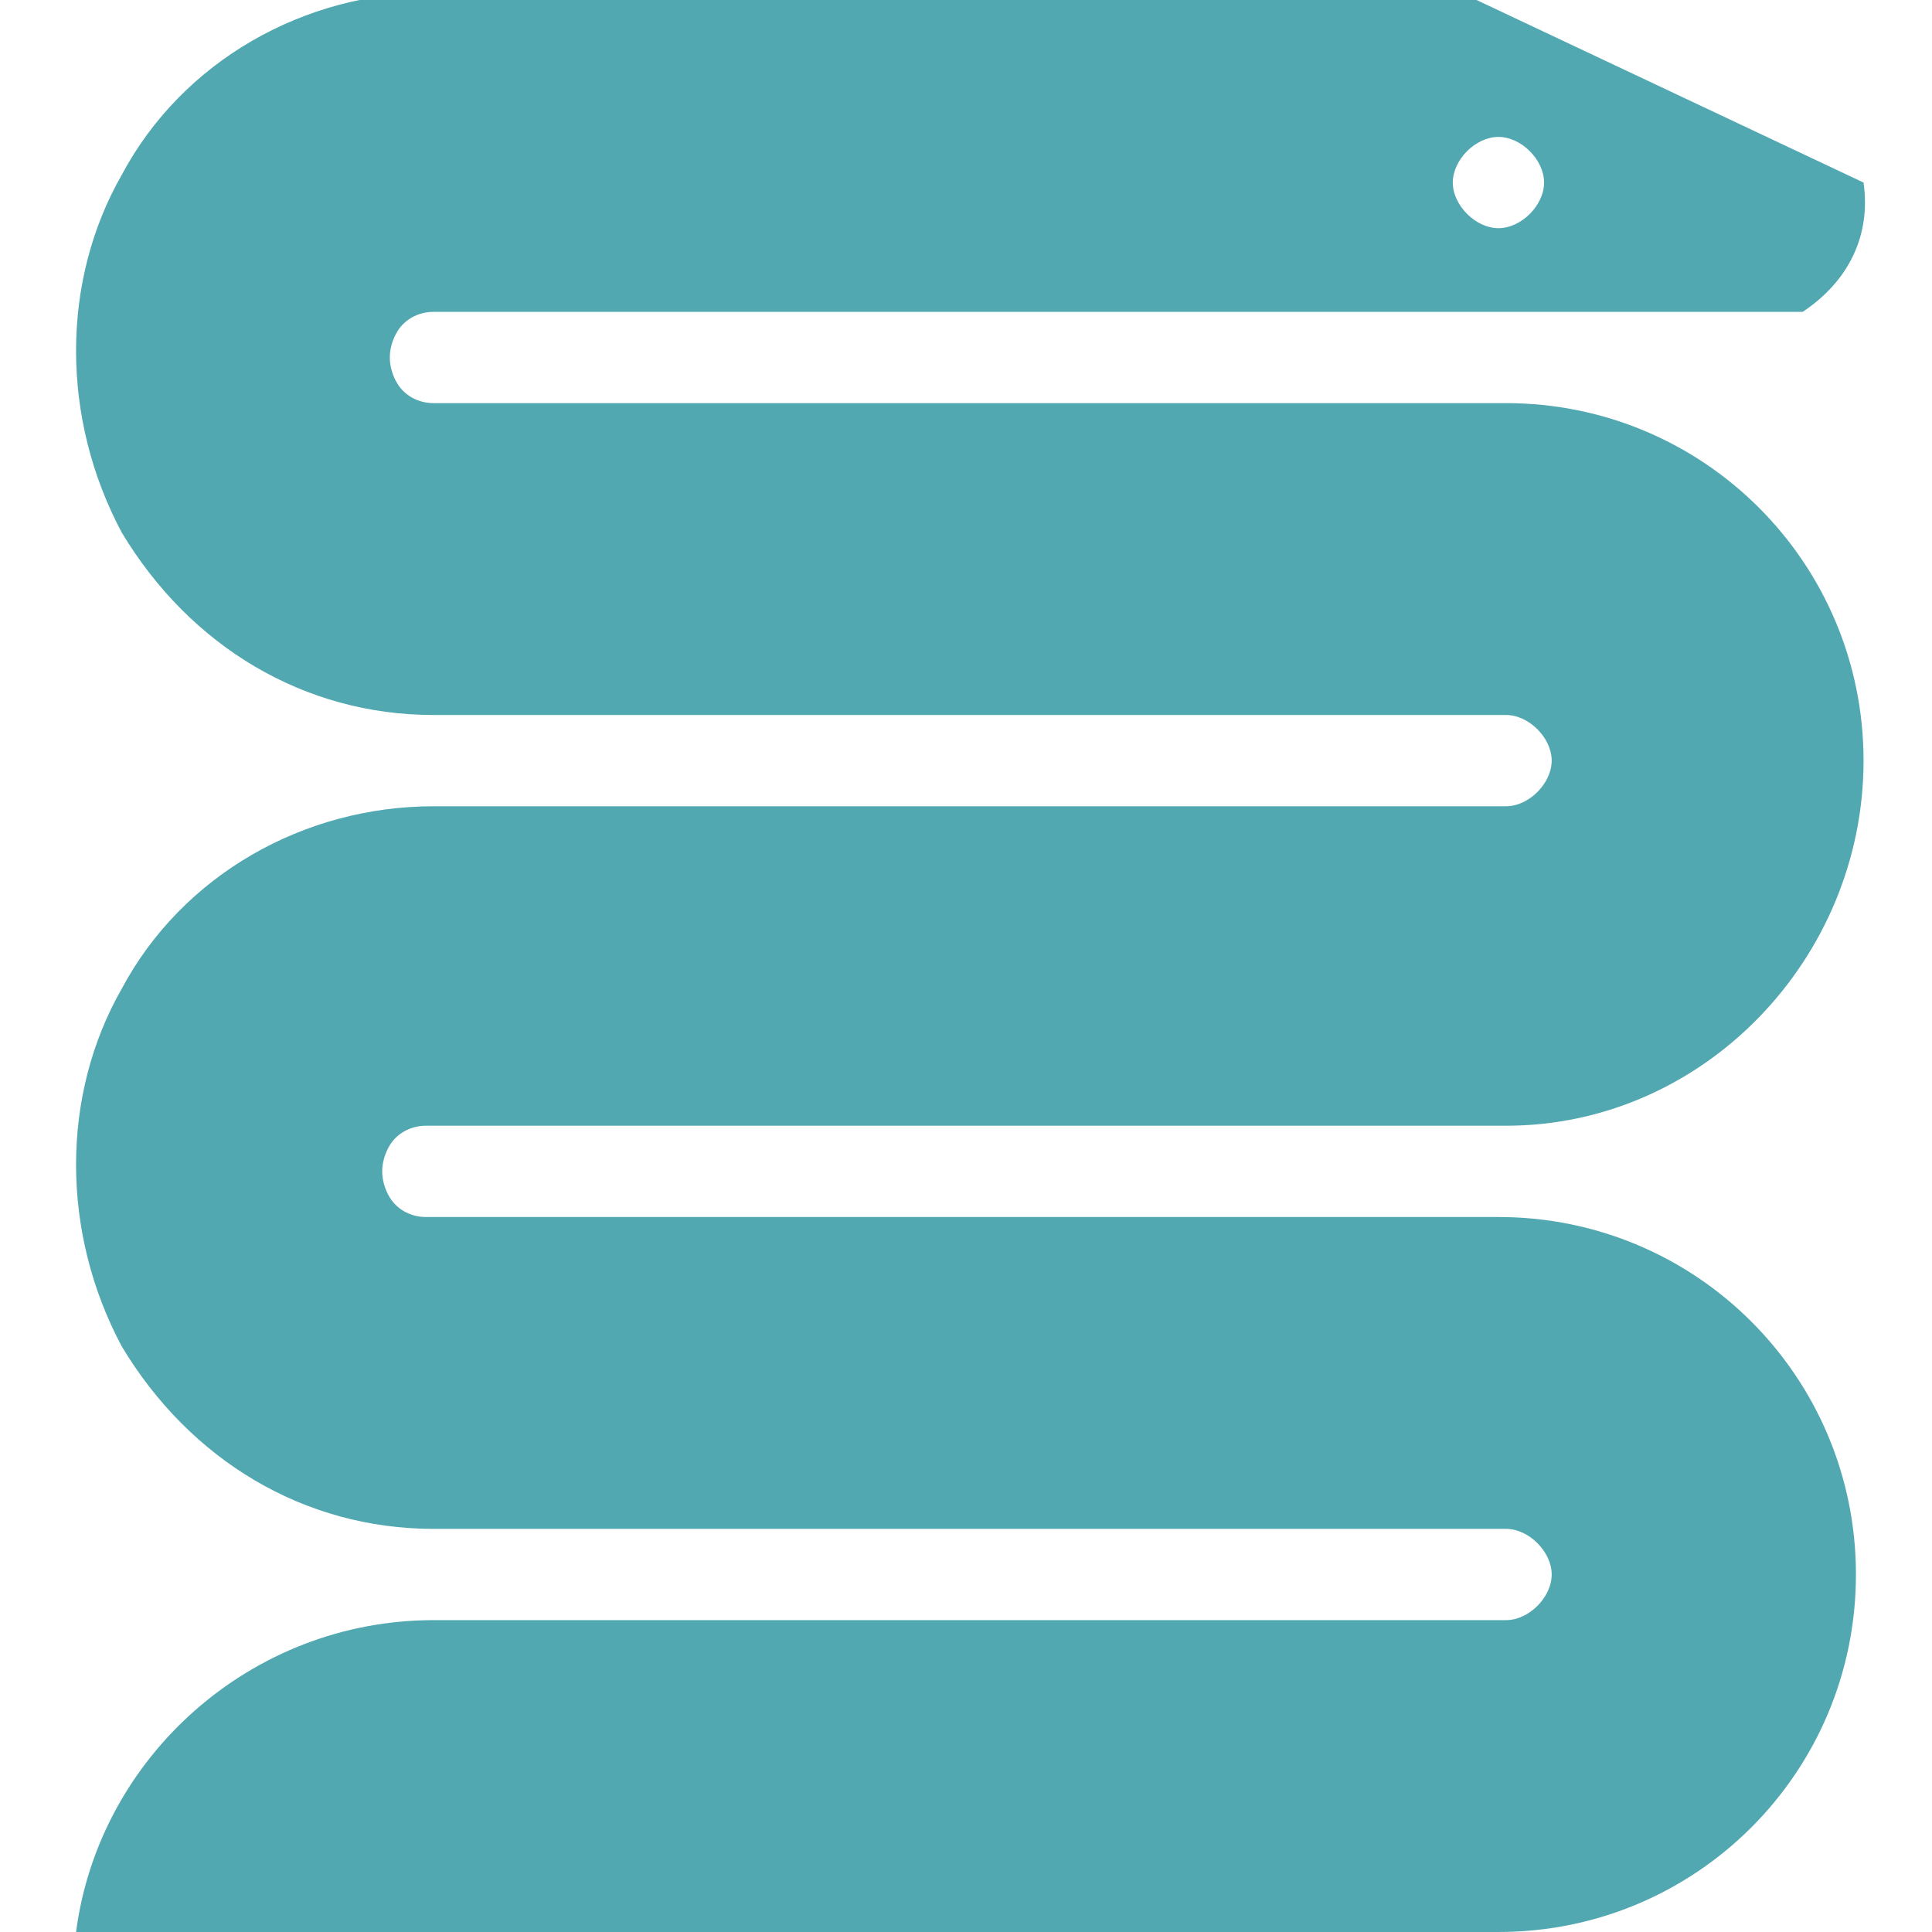
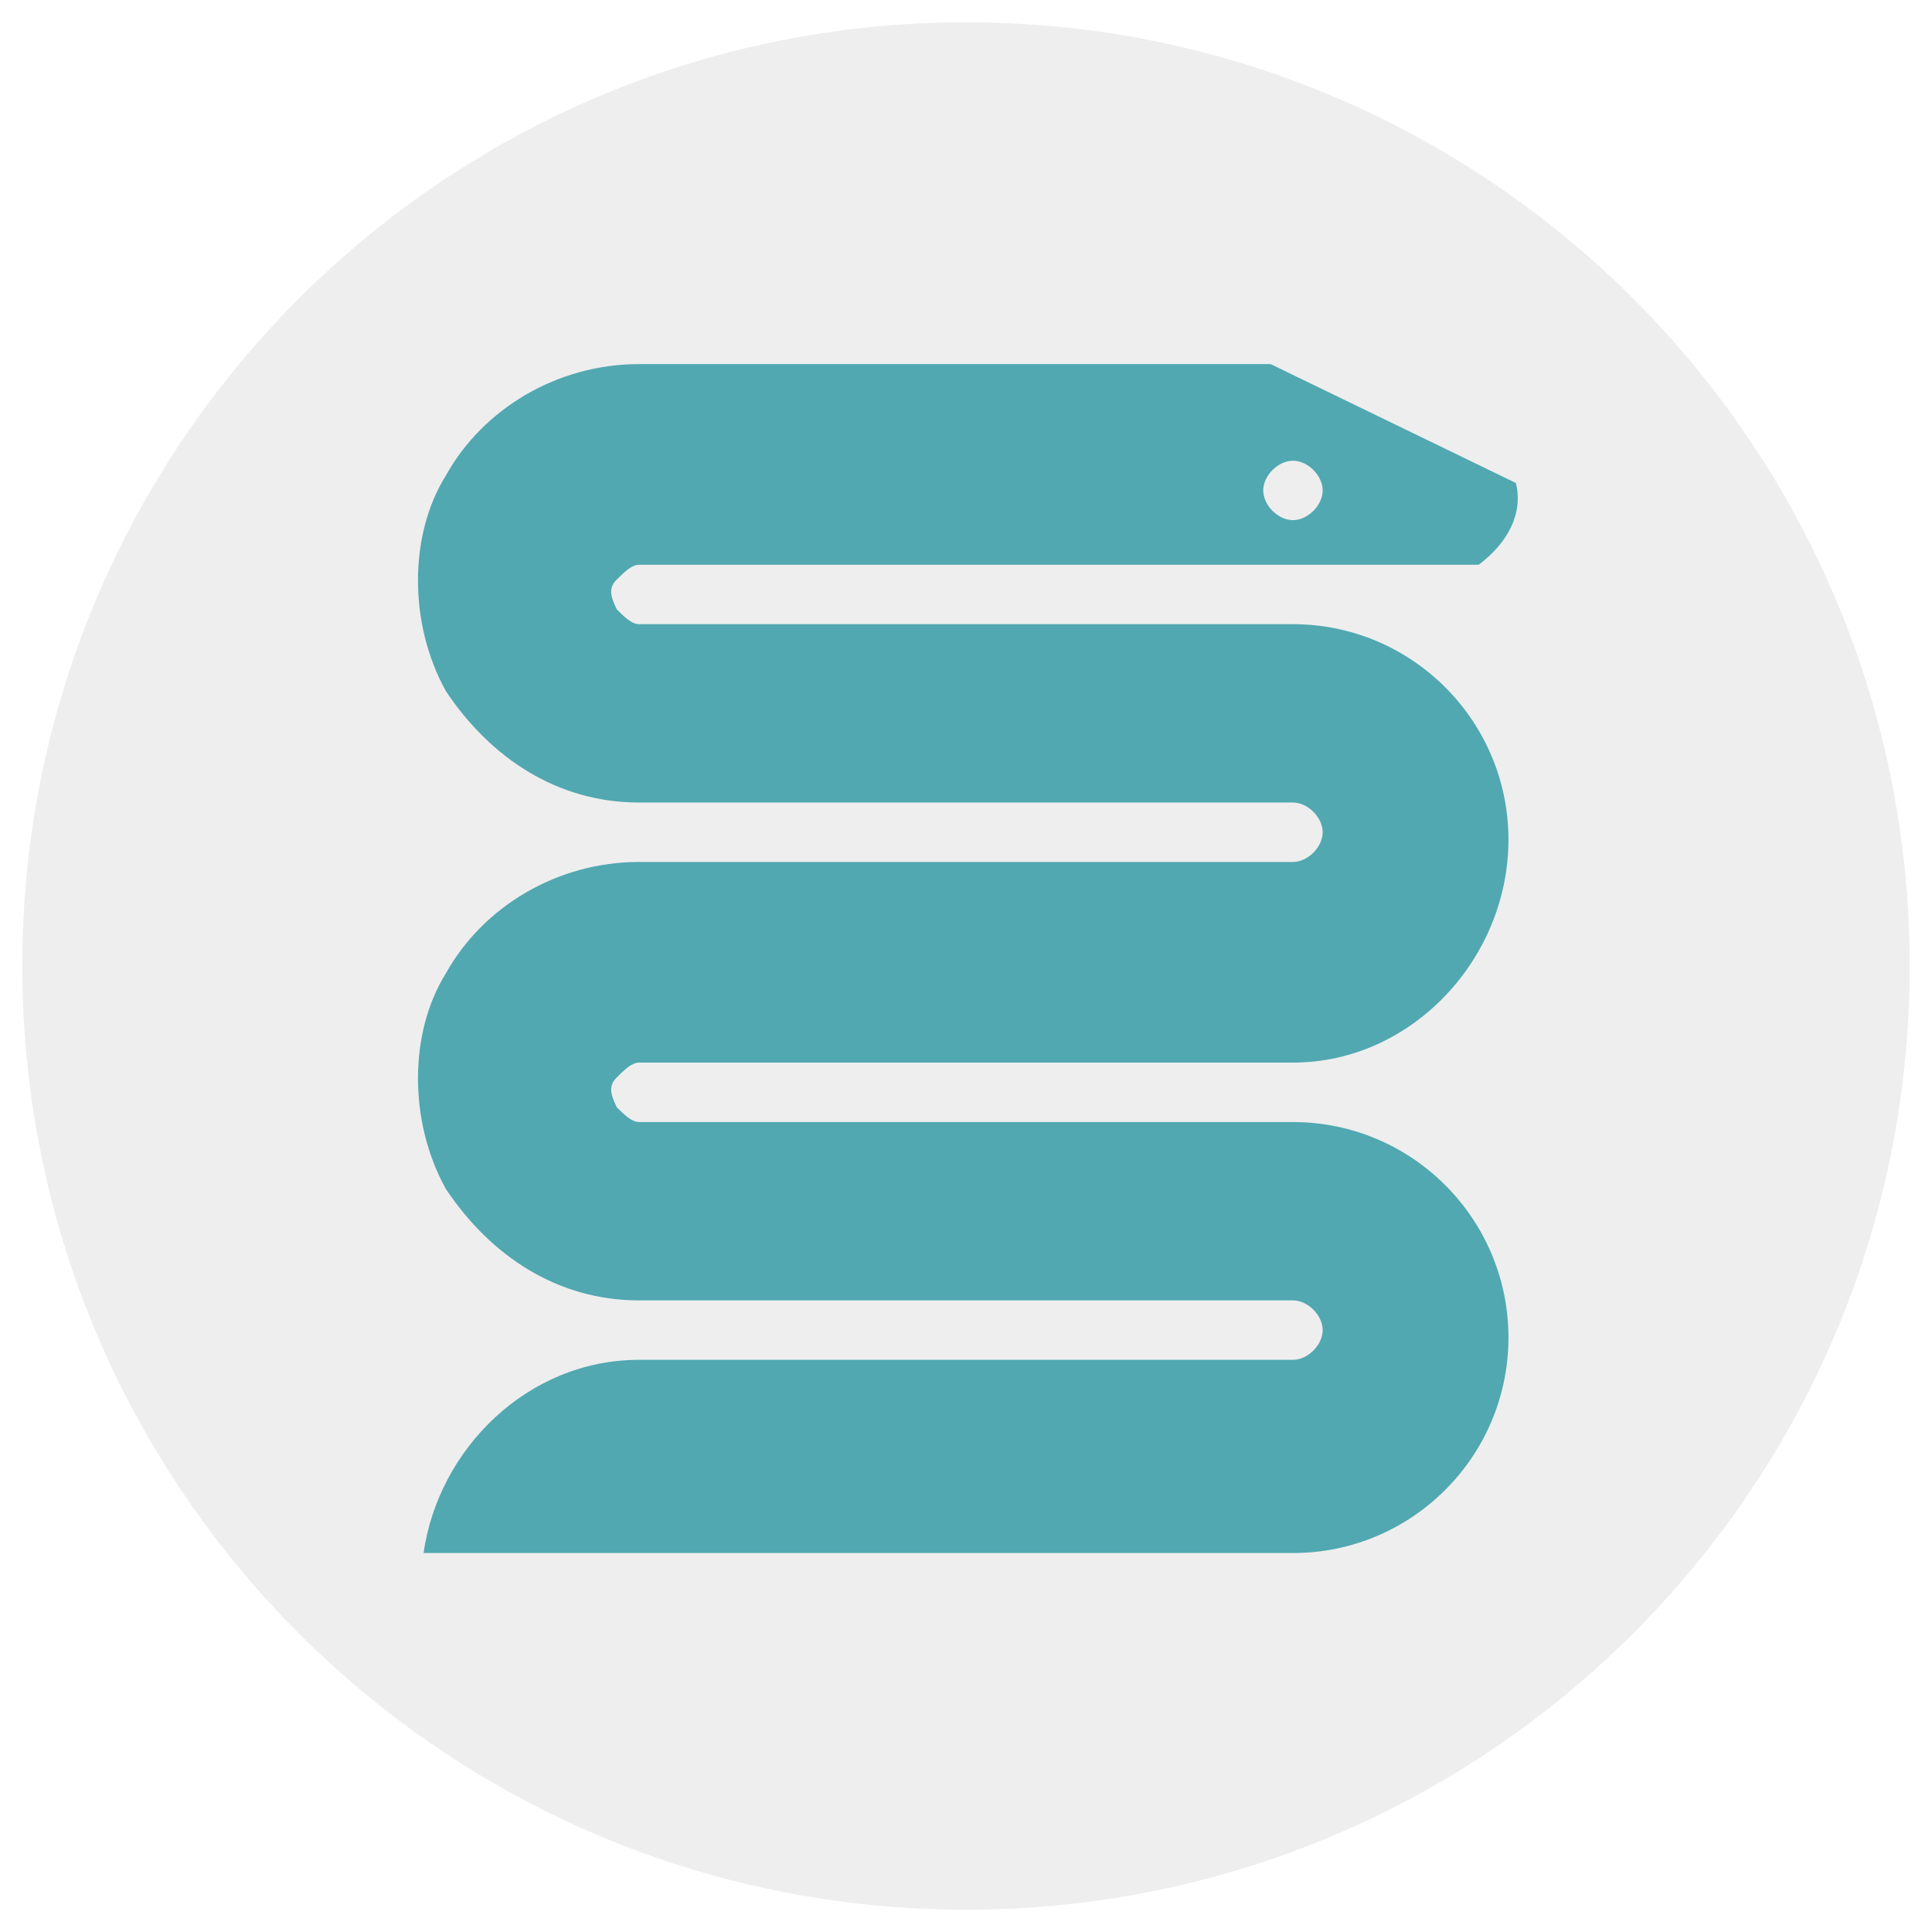
- <svg xmlns="http://www.w3.org/2000/svg" xml:space="preserve" width="254px" height="254px" version="1.1" style="shape-rendering:geometricPrecision; text-rendering:geometricPrecision; image-rendering:optimizeQuality; fill-rule:evenodd; clip-rule:evenodd" viewBox="0 0 254 254">
+ <svg xmlns="http://www.w3.org/2000/svg" xml:space="preserve" width="260px" height="260px" version="1.1" style="shape-rendering:geometricPrecision; text-rendering:geometricPrecision; image-rendering:optimizeQuality; fill-rule:evenodd; clip-rule:evenodd" viewBox="0 0 260 260">
  <defs>
    <style type="text/css">
   
-     .fil0 {fill:#51A8B1}
+     .fil1 {fill:#51A8B1}
+     .fil0 {fill:#EEEEEE}
   
  </style>
  </defs>
  <g id="Camada_x0020_1">
-     <path class="fil0" d="M197 148l-141 0c-2,0 -4,1 -5,3 -1,2 -1,4 0,6 1,2 3,3 5,3l141 0c26,0 47,21 47,47 0,26 -21,47 -47,47l-187 0c3,-23 23,-41 47,-41l141 0c3,0 6,-3 6,-6 0,-3 -3,-6 -6,-6l-141 0c-17,0 -32,-9 -41,-24 -8,-15 -8,-33 0,-47 8,-15 24,-24 41,-24l141 0c3,0 6,-3 6,-6 0,-3 -3,-6 -6,-6l-141 0c-17,0 -32,-9 -41,-24 -8,-15 -8,-33 0,-47 8,-15 24,-24 41,-24l135 0 53 25c1,7 -2,13 -8,17l-180 0c-2,0 -4,1 -5,3 -1,2 -1,4 0,6 1,2 3,3 5,3l141 0c26,0 47,21 47,47 0,26 -21,48 -47,48l-1 0zm6 -124c0,-3 -3,-6 -6,-6 -3,0 -6,3 -6,6 0,3 3,6 6,6 3,0 6,-3 6,-6z" />
+     <g id="_374029904">
+       <circle class="fil0" cx="130" cy="130" r="127" />
+       <path class="fil1" d="M174 143l-88 0c-1,0 -2,1 -3,2 -1,1 -1,2 0,4 1,1 2,2 3,2l88 0c16,0 29,13 29,29 0,16 -13,29 -29,29l-117 0c2,-14 14,-26 29,-26l88 0c2,0 4,-2 4,-4 0,-2 -2,-4 -4,-4l-88 0c-11,0 -20,-6 -26,-15 -5,-9 -5,-21 0,-29 5,-9 15,-15 26,-15l88 0c2,0 4,-2 4,-4 0,-2 -2,-4 -4,-4l-88 0c-11,0 -20,-6 -26,-15 -5,-9 -5,-21 0,-29 5,-9 15,-15 26,-15l85 0 33 16c1,4 -1,8 -5,11l-113 0c-1,0 -2,1 -3,2 -1,1 -1,2 0,4 1,1 2,2 3,2l88 0c16,0 29,13 29,29 0,16 -13,30 -29,30l-1 0zm4 -77c0,-2 -2,-4 -4,-4 -2,0 -4,2 -4,4 0,2 2,4 4,4 2,0 4,-2 4,-4z" />
+     </g>
  </g>
</svg>
